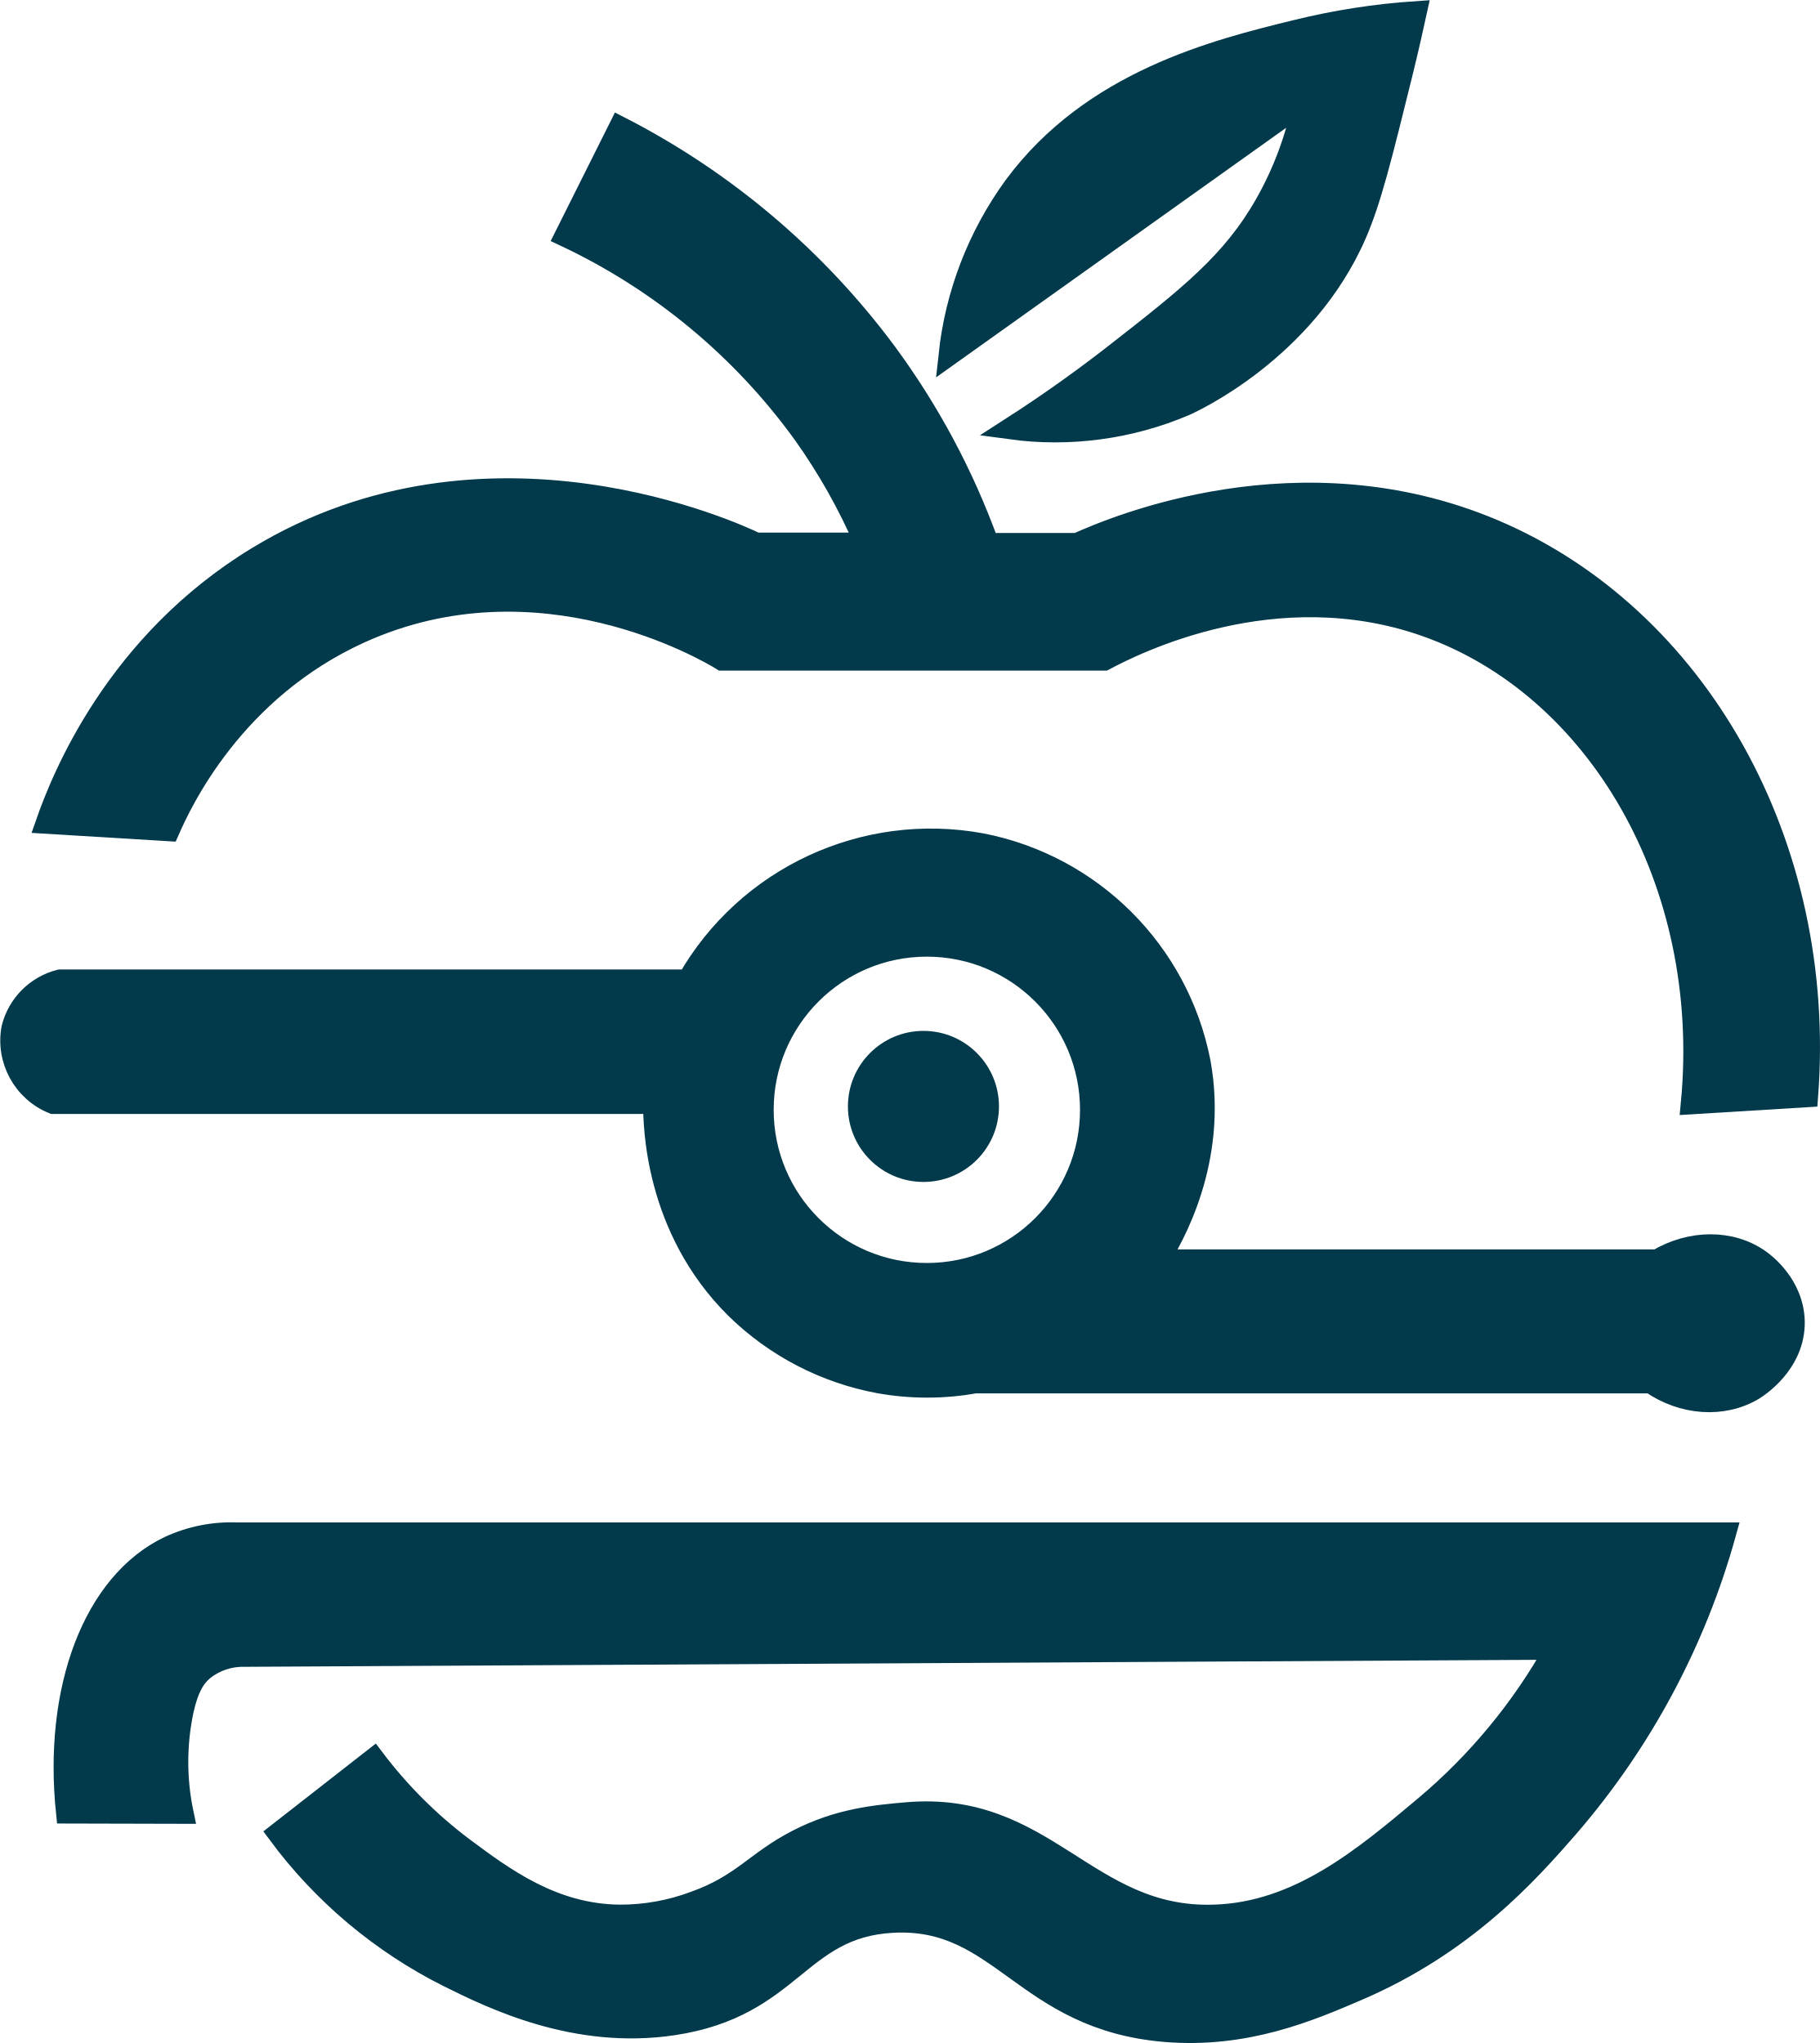
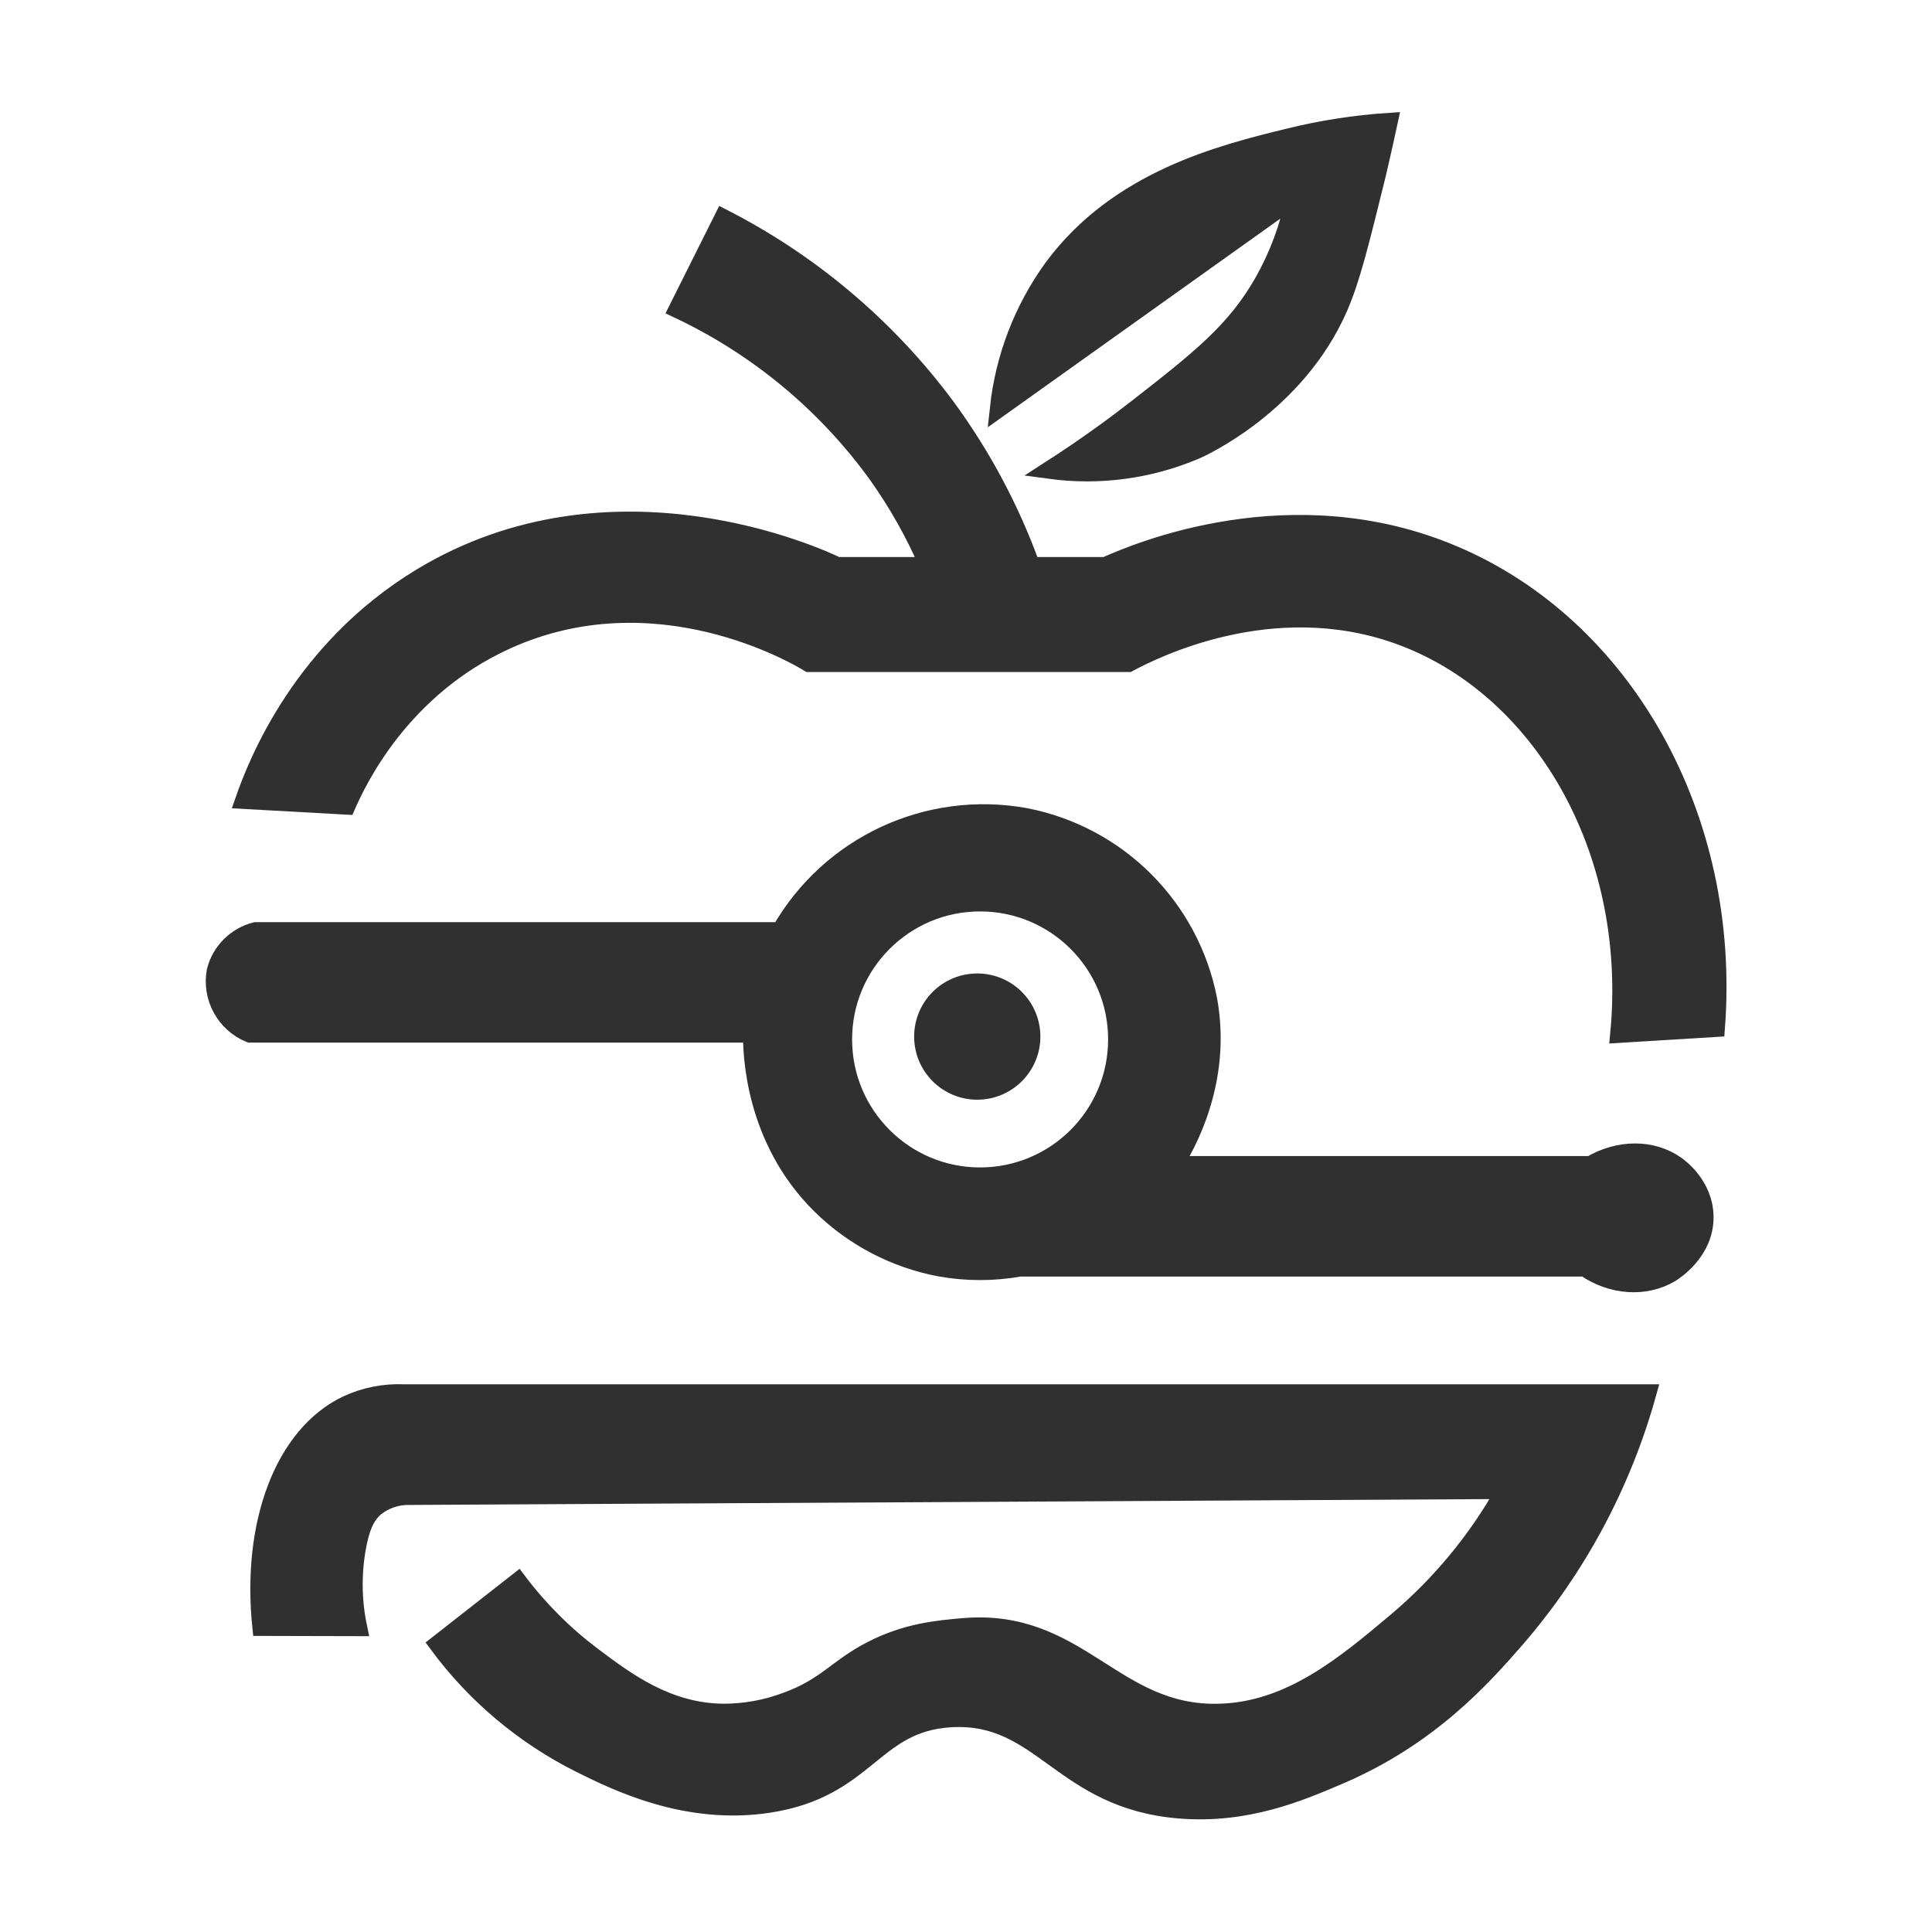
- <svg xmlns="http://www.w3.org/2000/svg" viewBox="0 0 256.64 288.11">
+ <svg xmlns="http://www.w3.org/2000/svg" viewBox="0 0 326 326">
  <defs>
-     <style>.cls-1{fill:#023a4c;stroke:#023a4c;stroke-miterlimit:10;stroke-width:3px;}</style>
+     <style>.cls-1{fill:#303030;stroke:#303030;stroke-miterlimit:10;stroke-width:3px;}.cls-2{fill:none;}</style>
  </defs>
  <g id="Layer_2" data-name="Layer 2">
    <g id="Layer_1-2" data-name="Layer 1">
-       <path class="cls-1" d="M6.52,116.08c2.23-6.38,9.82-25.4,29.84-37.54,32.35-19.62,67.49-3.28,70.27-1.93H122a83.62,83.62,0,0,0-8.67-15.4A87.37,87.37,0,0,0,79.68,33.29l7.7-15.4a108.24,108.24,0,0,1,37.54,31.77,106.2,106.2,0,0,1,14.44,27h12.52c5.36-2.41,31.44-13.46,58.72-1.93,28.69,12.14,47,44.29,44.28,79.91l-16.36,1c3-31.3-13.36-58.92-37.55-67.39-21.17-7.41-40.83,2.47-45.24,4.82H101.82c-2.11-1.3-25.81-15.26-51-3.86-17.86,8.09-25.19,23.8-27,27.92Z" />
-       <path class="cls-1" d="M133.85,50.06A49.36,49.36,0,0,1,143,26.31c11-14.92,28.49-19.25,39.72-22a97.55,97.55,0,0,1,17-2.65c-.46,2.11-1.15,5.19-2.06,8.88C194.75,22.3,193.3,28.19,191.22,33c-7.17,16.53-23.39,23.84-24.17,24.17a46.74,46.74,0,0,1-24.63,3.28c6.37-4.09,11.36-7.8,14.78-10.47,10.51-8.19,16.6-13,21.27-21.24a48,48,0,0,0,5.31-14.28Z" />
-       <path class="cls-1" d="M248.14,177.69c-4-2.84-9.68-2.83-14.44,0H163.43c1.84-2.91,8.34-13.94,5.78-27.92A39,39,0,0,0,138.4,119,39.48,39.48,0,0,0,97,138.22H8.44A9.32,9.32,0,0,0,1.7,145a9.56,9.56,0,0,0,5.78,10.59H92.19c0,3,.17,17.6,11.55,28.88A39,39,0,0,0,124,195a38.34,38.34,0,0,0,13.48,0h95.3c4.51,3.13,10.18,3.52,14.44,1,.52-.31,5.87-3.65,5.78-9.63C252.88,181.15,248.74,178.11,248.14,177.69ZM130.7,179.61a23.1,23.1,0,1,1,23.1-23.1A23.1,23.1,0,0,1,130.7,179.61Z" />
-       <circle class="cls-1" cx="130.22" cy="156.03" r="9.15" />
-       <path class="cls-1" d="M9.4,255.66c-1.83-17.49,3.81-32.46,14.44-37.54a20.78,20.78,0,0,1,9.63-1.92H243.33a107.16,107.16,0,0,1-22.14,41.39c-5.76,6.62-14.65,16.6-29.84,23.1-6.69,2.87-15.67,6.71-27,5.78-20-1.65-23.12-16.26-38.5-15.4-13.34.74-14.09,11.88-30.81,14.44-13.91,2.12-25.69-3.73-31.77-6.74a67.39,67.39,0,0,1-24.06-20.22L52.72,248a63.76,63.76,0,0,0,12.52,12.52C71,264.81,77.92,270,87.38,270.1A29.85,29.85,0,0,0,98,268.18c6.75-2.43,8.54-5.63,14.44-8.67s11.12-3.47,15.4-3.85c19.62-1.71,25.39,15,43.32,14.44,11.92-.34,21.1-8.05,29.84-15.4a80.09,80.09,0,0,0,18.29-22.14l-184.83,1a8.92,8.92,0,0,0-5.77,1.93c-1.39,1.18-2.22,2.77-2.89,5.77a35.14,35.14,0,0,0,0,14.44Z" />
+       <path class="cls-1" d="M41.19,135C43.42,128.58,51,109.56,71,97.42c32.35-19.62,67.49-3.28,70.27-1.93h15.4a82.94,82.94,0,0,0-8.66-15.4,87.51,87.51,0,0,0-33.69-27.92q3.84-7.7,7.7-15.4A108.24,108.24,0,0,1,159.6,68.54,106.52,106.52,0,0,1,174,95.49h12.52C191.92,93.08,218,82,245.28,93.57c28.68,12.13,47,44.28,44.28,79.9l-16.36,1c3-31.3-13.36-58.92-37.55-67.39-21.17-7.41-40.84,2.47-45.24,4.82H136.5c-2.11-1.3-25.82-15.26-51-3.86-17.87,8.09-25.19,23.8-27,27.92Z" />
+       <path class="cls-1" d="M168.52,68.94a49.44,49.44,0,0,1,9.12-23.75c11-14.92,28.49-19.25,39.72-22a97.46,97.46,0,0,1,17-2.65c-.45,2.11-1.14,5.19-2,8.88-2.91,11.79-4.36,17.68-6.44,22.46C218.73,68.38,202.51,75.69,201.73,76A46.81,46.81,0,0,1,177.1,79.3c6.36-4.09,11.36-7.8,14.78-10.47,10.51-8.19,16.6-13,21.27-21.24a48.1,48.1,0,0,0,5.31-14.27Z" />
+       <path class="cls-1" d="M282.82,196.57c-4-2.84-9.68-2.83-14.44,0H198.11c1.84-2.9,8.34-13.93,5.77-27.92a39,39,0,0,0-30.8-30.8,39.49,39.49,0,0,0-41.4,19.25H43.12a9.32,9.32,0,0,0-6.74,6.74,9.56,9.56,0,0,0,5.78,10.59h84.71c0,3,.17,17.6,11.55,28.88a39,39,0,0,0,20.22,10.59,38.34,38.34,0,0,0,13.48,0h95.3c4.51,3.13,10.18,3.52,14.44,1,.52-.31,5.87-3.65,5.78-9.63C287.55,200,283.42,197,282.82,196.57Zm-117.44,1.92a23.1,23.1,0,1,1,23.1-23.1A23.11,23.11,0,0,1,165.38,198.49Z" />
+       <circle class="cls-1" cx="164.9" cy="174.91" r="9.15" />
+       <path class="cls-1" d="M44.08,274.54c-1.83-17.49,3.8-32.46,14.44-37.54a20.75,20.75,0,0,1,9.63-1.92H278a107.23,107.23,0,0,1-22.14,41.39c-5.76,6.62-14.65,16.6-29.84,23.1-6.7,2.87-15.67,6.71-27,5.78-20-1.65-23.12-16.25-38.51-15.4-13.33.74-14.08,11.88-30.8,14.44-13.92,2.12-25.7-3.73-31.77-6.74a67.29,67.29,0,0,1-24.06-20.22L87.4,266.84a63.76,63.76,0,0,0,12.52,12.52c5.77,4.34,12.68,9.53,22.14,9.62a29.91,29.91,0,0,0,10.59-1.92c6.75-2.43,8.54-5.63,14.44-8.66s11.12-3.48,15.4-3.86c19.62-1.71,25.39,15,43.32,14.44,11.92-.34,21.1-8.05,29.84-15.4a80.28,80.28,0,0,0,18.29-22.14l-184.83,1a8.9,8.9,0,0,0-5.77,1.93c-1.39,1.18-2.23,2.77-2.89,5.77a35.14,35.14,0,0,0,0,14.44Z" />
+       <rect class="cls-2" width="326" height="326" />
    </g>
  </g>
</svg>
